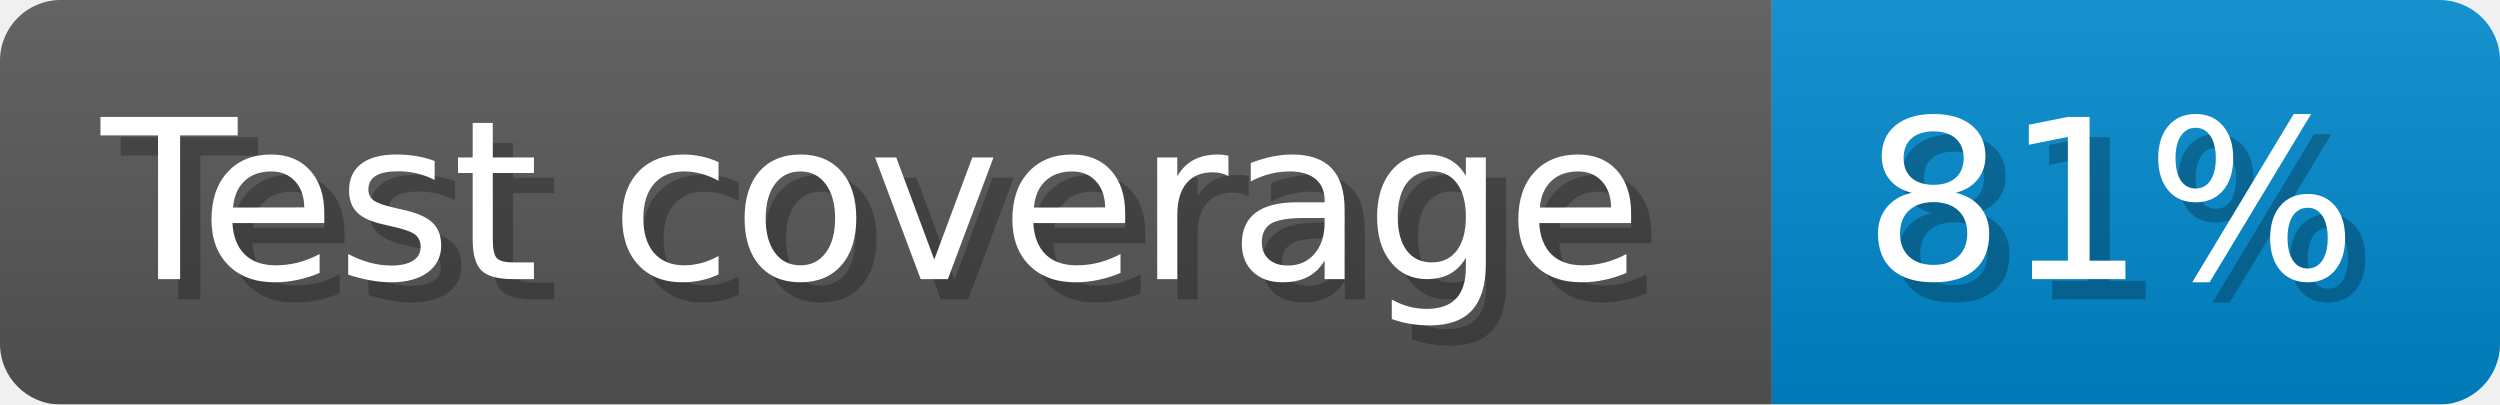
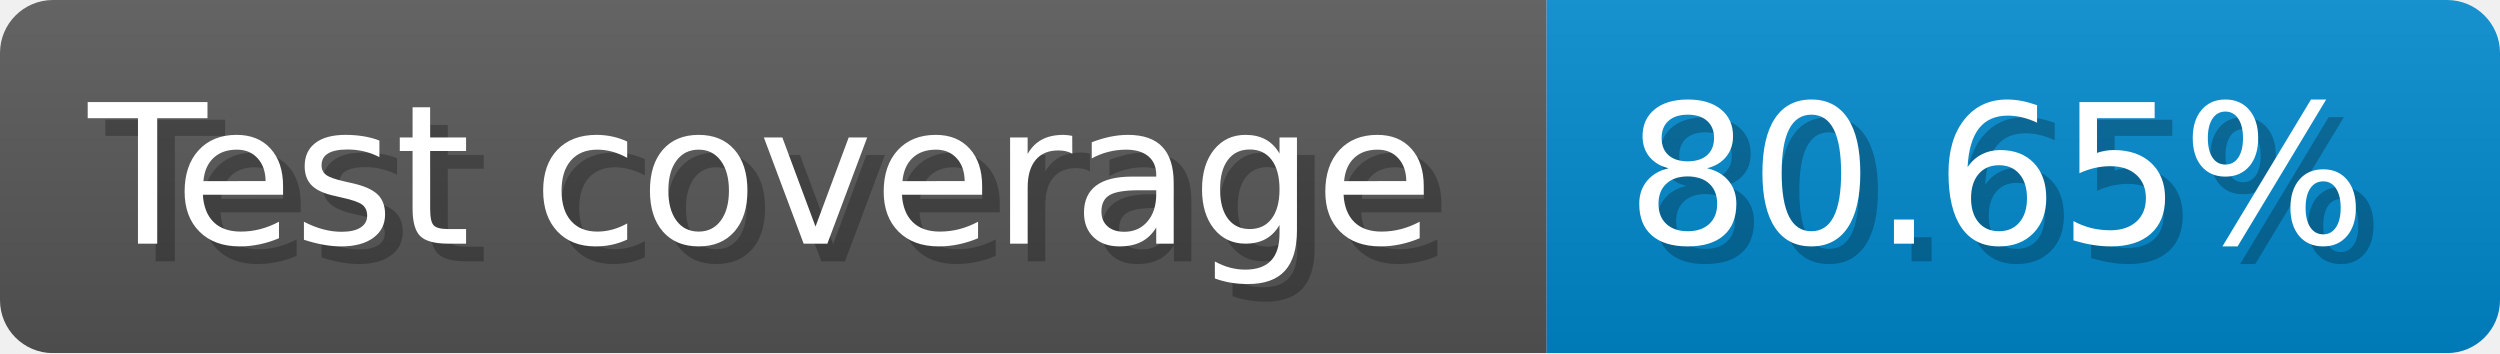
- <svg xmlns="http://www.w3.org/2000/svg" width="123.6" height="20" viewBox="0 0 1236 200" role="img" aria-label="Test coverage: 81%">
+ <svg xmlns="http://www.w3.org/2000/svg" width="141.6" height="20" viewBox="0 0 1416 200" role="img" aria-label="Test coverage: 80.65%">
  <linearGradient id="a" x2="0" y2="100%">
    <stop offset="0" stop-opacity=".1" stop-color="#EEE" />
    <stop offset="1" stop-opacity=".1" />
  </linearGradient>
  <mask id="m">
-     <rect width="1236" height="200" rx="30" fill="#FFF" />
+     <rect width="1416" height="200" rx="30" fill="#FFF" />
  </mask>
  <g mask="url(#m)">
    <rect width="876" height="200" fill="#555" />
-     <rect width="360" height="200" fill="#08C" x="876" />
-     <rect width="1236" height="200" fill="url(#a)" />
+     <rect width="540" height="200" fill="#08C" x="876" />
+     <rect width="1416" height="200" fill="url(#a)" />
  </g>
  <g aria-hidden="true" fill="#fff" text-anchor="start" font-family="Verdana,DejaVu Sans,sans-serif" font-size="110">
    <text x="60" y="148" textLength="776" fill="#000" opacity="0.25">Test coverage</text>
    <text x="50" y="138" textLength="776">Test coverage</text>
-     <text x="931" y="148" textLength="260" fill="#000" opacity="0.25">81%</text>
-     <text x="921" y="138" textLength="260">81%</text>
+     <text x="931" y="148" textLength="440" fill="#000" opacity="0.25">80.65%</text>
+     <text x="921" y="138" textLength="440">80.65%</text>
  </g>
</svg>
